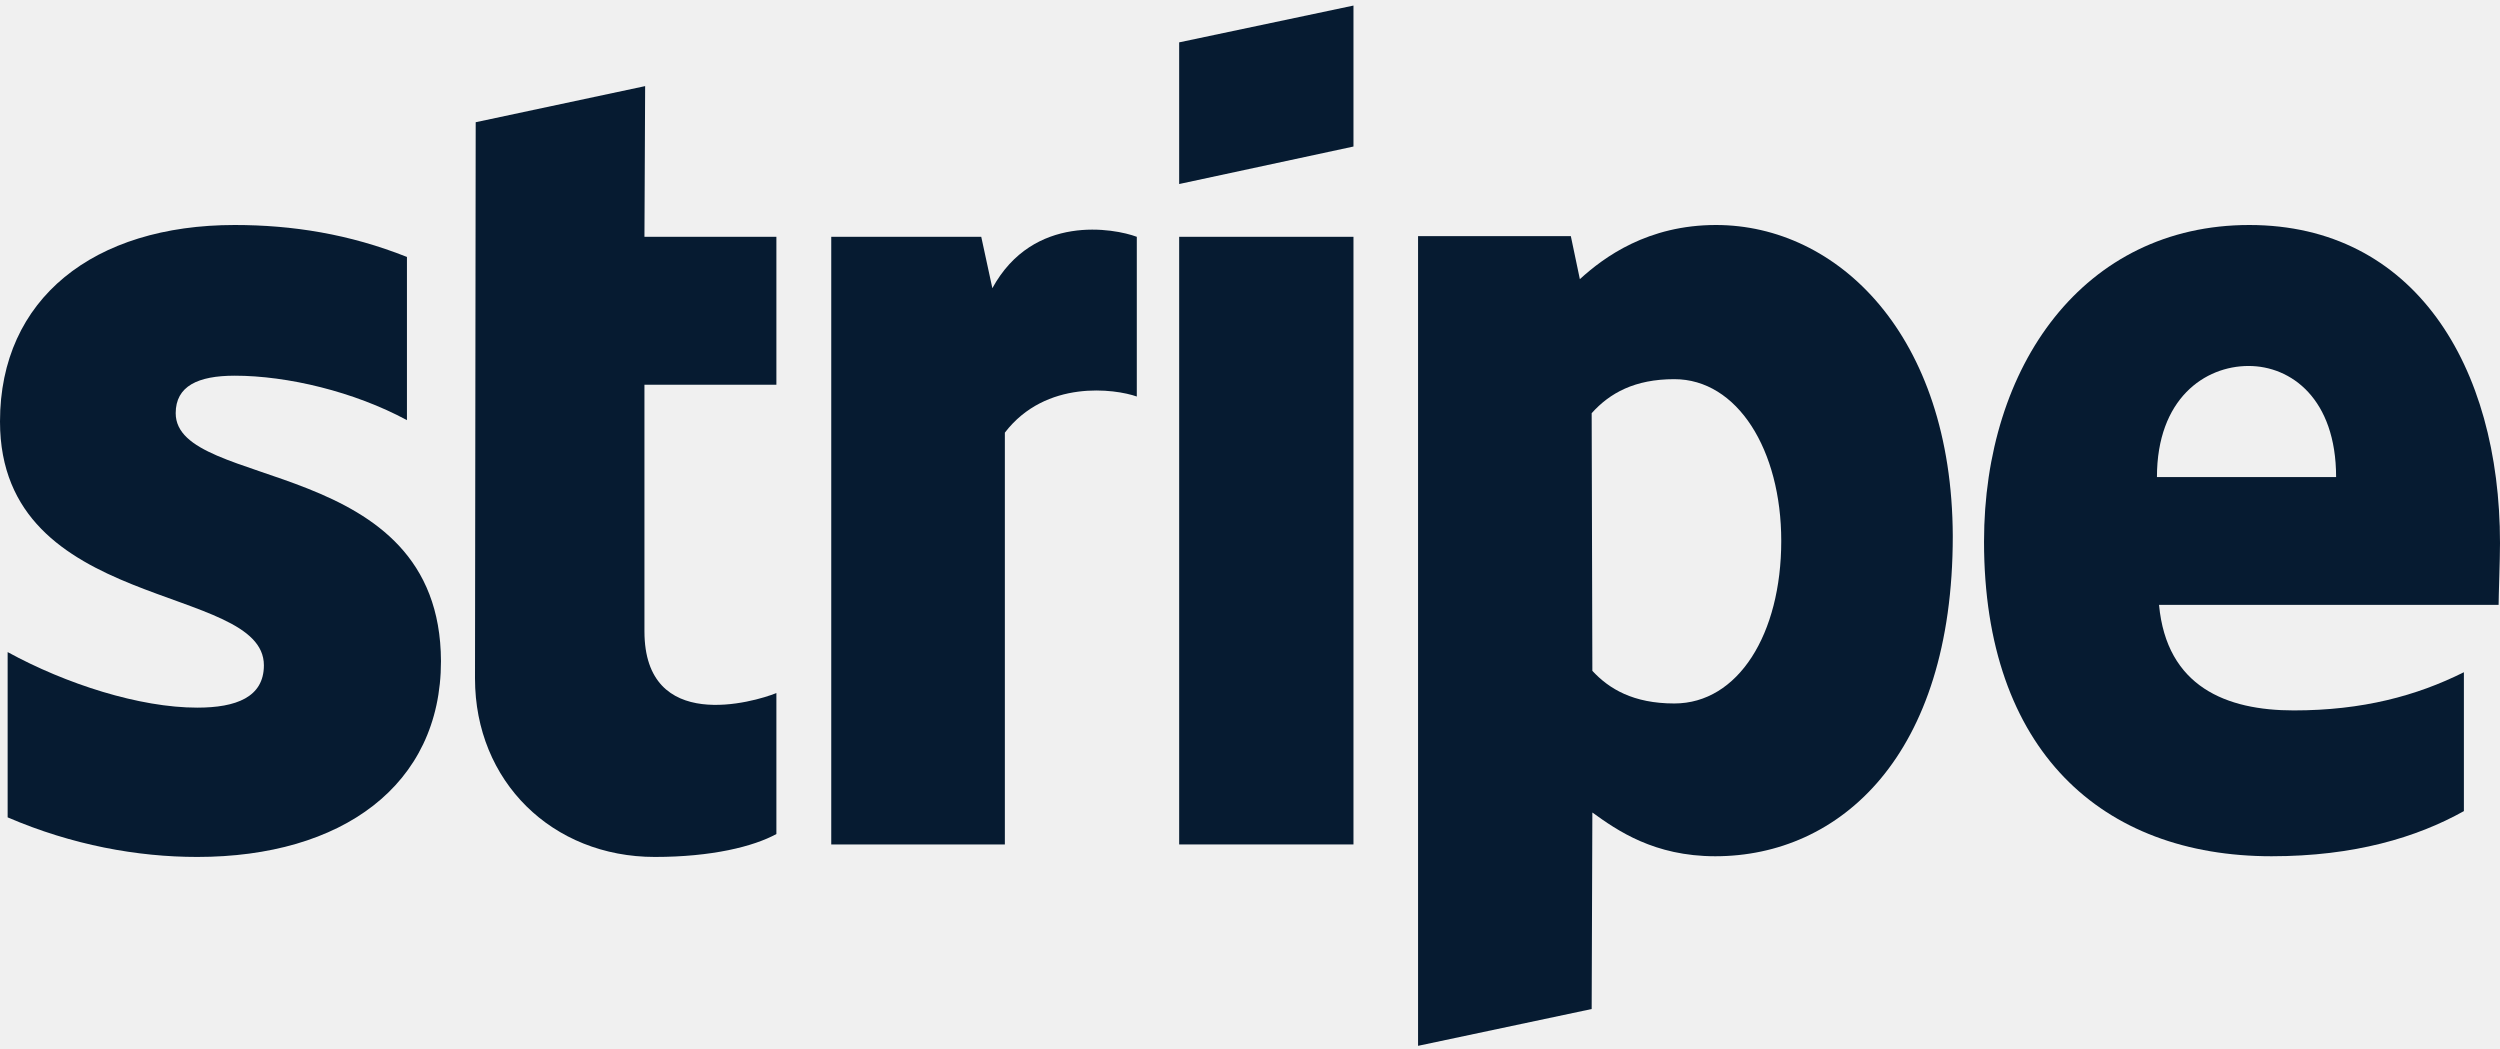
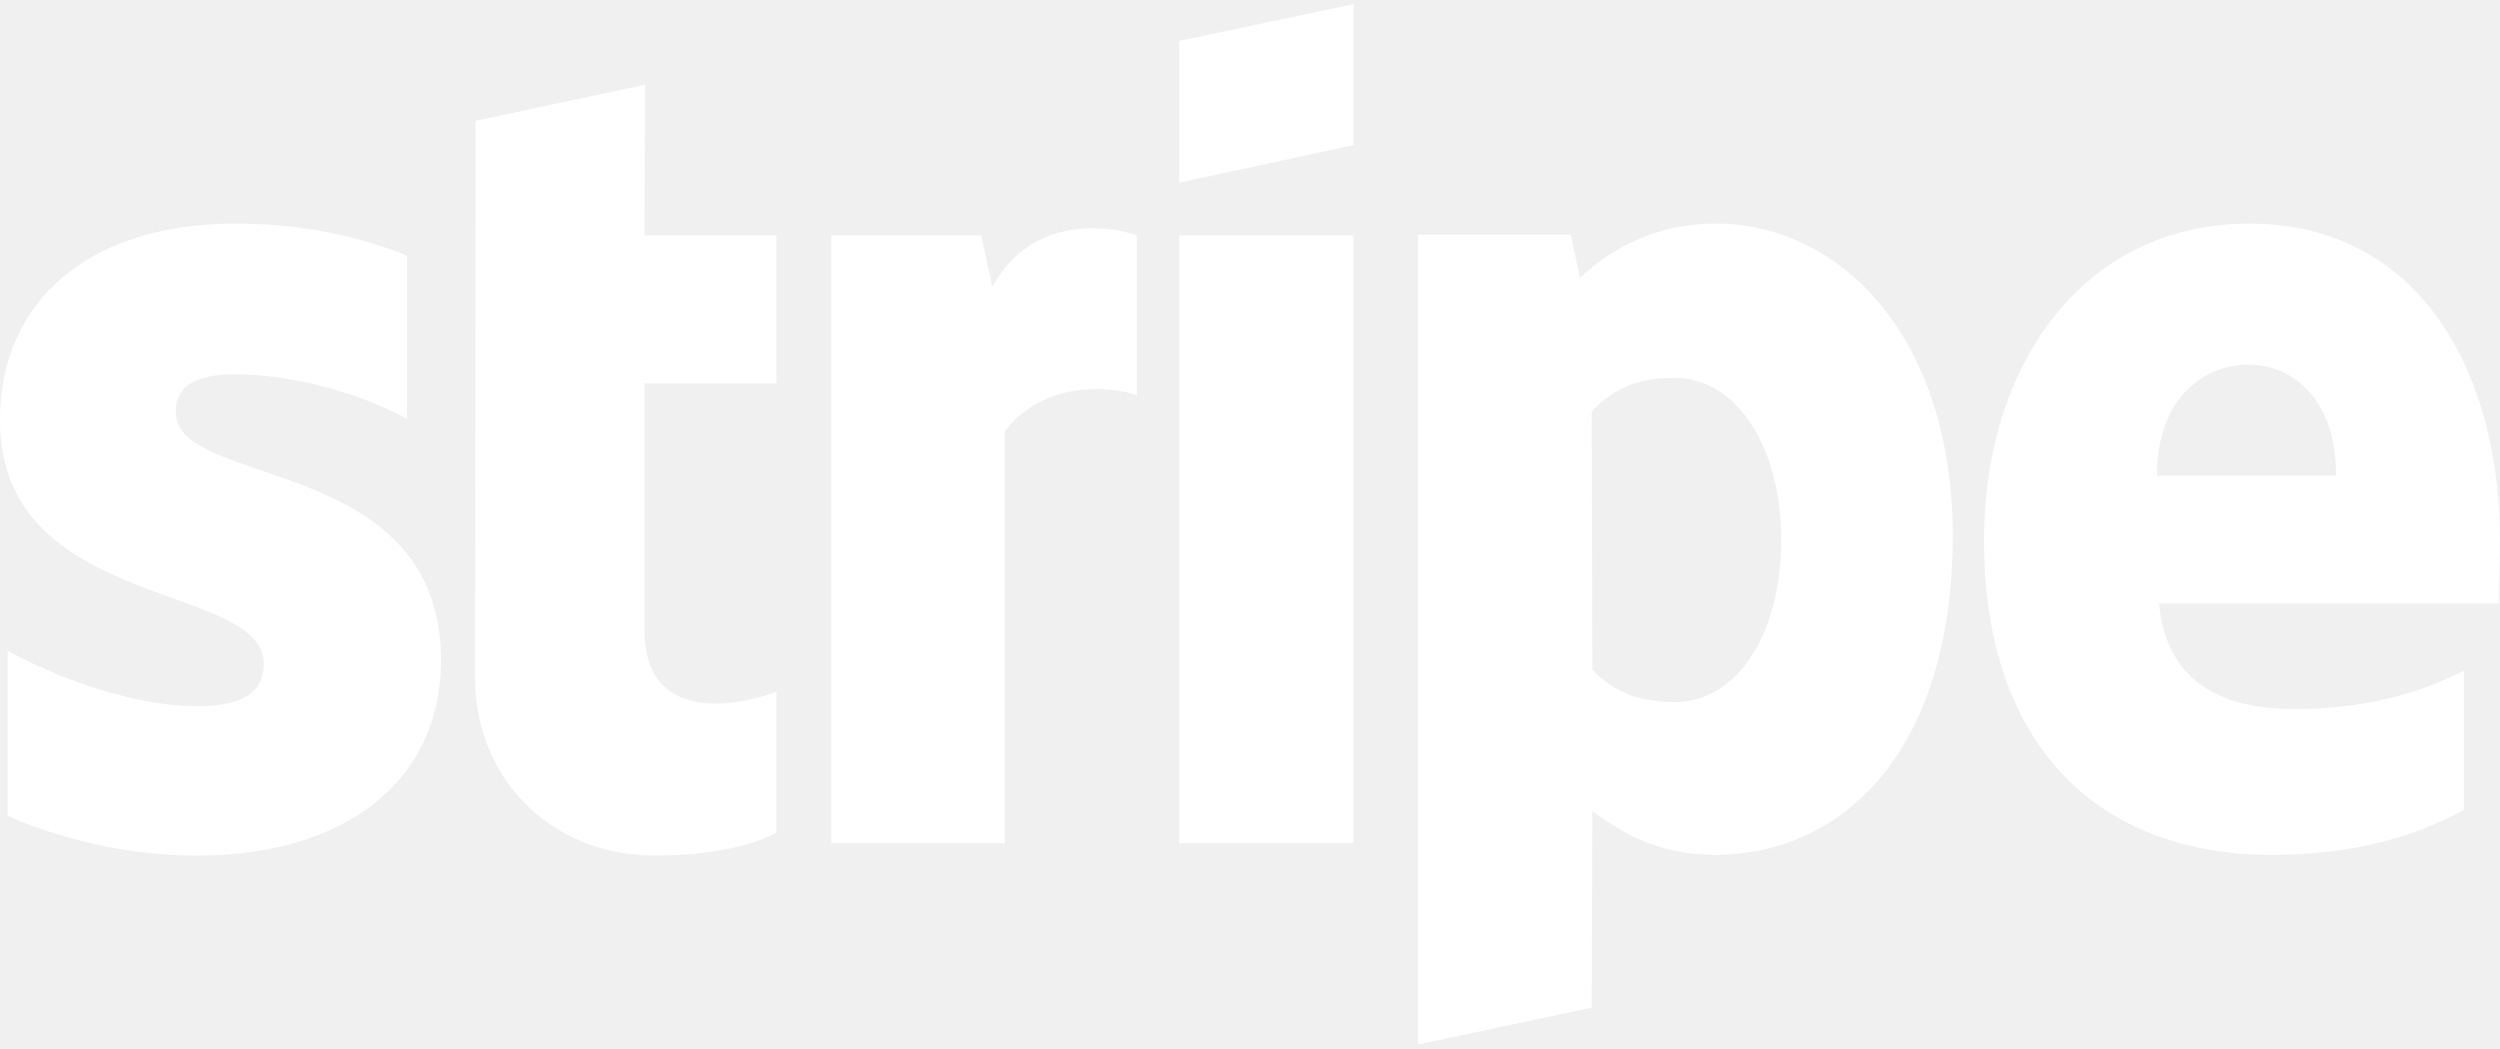
<svg xmlns="http://www.w3.org/2000/svg" width="360" height="151" viewBox="0 0 360 151" fill="none">
-   <path fill-rule="evenodd" clip-rule="evenodd" d="M360 78.2C360 52.6 347.6 32.4 323.9 32.4C300.1 32.4 285.7 52.6 285.7 78C285.7 108.1 302.7 123.3 327.1 123.3C339 123.3 348 120.6 354.8 116.8V96.8C348 100.2 340.2 102.3 330.3 102.3C320.6 102.3 312 98.9 310.9 87.1H359.8C359.8 85.8 360 80.6 360 78.2ZM310.6 68.7C310.6 57.4 317.5 52.7 323.8 52.7C329.9 52.7 336.4 57.4 336.4 68.7H310.6Z" fill="#061B31" />
-   <path fill-rule="evenodd" clip-rule="evenodd" d="M247.1 32.4C237.3 32.4 231 37 227.5 40.2L226.2 34H204.2V150.6L229.2 145.3L229.3 117C232.9 119.6 238.2 123.3 247 123.3C264.9 123.3 281.2 108.9 281.2 77.2C281.1 48.2 264.6 32.4 247.1 32.4ZM241.1 101.3C235.2 101.3 231.7 99.2 229.3 96.6L229.2 59.5C231.8 56.6 235.4 54.6 241.1 54.6C250.2 54.6 256.5 64.8 256.5 77.9C256.5 91.3 250.3 101.3 241.1 101.3Z" fill="#061B31" />
-   <path fill-rule="evenodd" clip-rule="evenodd" d="M169.8 26.5L194.9 21.1V0.8L169.8 6.1V26.5Z" fill="#061B31" />
-   <path d="M194.9 34.1H169.8V121.6H194.9V34.1Z" fill="#061B31" />
-   <path fill-rule="evenodd" clip-rule="evenodd" d="M142.9 41.5L141.3 34.1H119.7V121.6H144.7V62.3C150.6 54.6 160.6 56 163.7 57.1V34.1C160.5 32.9 148.8 30.7 142.9 41.5Z" fill="#061B31" />
-   <path fill-rule="evenodd" clip-rule="evenodd" d="M92.9 12.4L68.5 17.6L68.4 97.7C68.4 112.5 79.5 123.4 94.3 123.4C102.5 123.4 108.5 121.9 111.8 120.1V99.8C108.6 101.1 92.8 105.7 92.8 90.9V55.4H111.8V34.1H92.8L92.9 12.4Z" fill="#061B31" />
-   <path fill-rule="evenodd" clip-rule="evenodd" d="M25.3 59.5C25.3 55.6 28.5 54.1 33.8 54.1C41.4 54.1 51 56.4 58.6 60.5V37C50.3 33.7 42.1 32.4 33.8 32.4C13.5 32.4 0 43 0 60.7C0 88.3 38 83.9 38 95.8C38 100.4 34 101.9 28.4 101.9C20.1 101.9 9.5 98.5 1.1 93.9V117.7C10.4 121.7 19.8 123.4 28.4 123.4C49.2 123.4 63.5 113.1 63.5 95.2C63.4 65.4 25.3 70.7 25.3 59.5Z" fill="#061B31" />
+   <path fill-rule="evenodd" clip-rule="evenodd" d="M360 78C360 52.4 347.6 32.2 323.9 32.2C300.1 32.2 285.7 52.4 285.7 77.8C285.7 107.9 302.7 123.1 327.1 123.1C339 123.1 348 120.4 354.8 116.6V96.6C348 100 340.2 102.1 330.3 102.1C320.6 102.1 312 98.7 310.9 86.9H359.8C359.8 85.6 360 80.4 360 78ZM310.6 68.5C310.6 57.2 317.5 52.5 323.8 52.5C329.9 52.5 336.4 57.2 336.4 68.5H310.6Z" fill="white" />
+   <path fill-rule="evenodd" clip-rule="evenodd" d="M247.1 32.2C237.3 32.2 231 36.8 227.5 40L226.2 33.8H204.2V150.4L229.2 145.1L229.3 116.8C232.9 119.4 238.2 123.1 247 123.1C264.9 123.1 281.2 108.7 281.2 77C281.1 48 264.6 32.2 247.1 32.2ZM241.1 101.1C235.2 101.1 231.7 99 229.3 96.4L229.2 59.3C231.8 56.4 235.4 54.4 241.1 54.4C250.2 54.4 256.5 64.6 256.5 77.7C256.5 91.1 250.3 101.1 241.1 101.1Z" fill="white" />
+   <path fill-rule="evenodd" clip-rule="evenodd" d="M169.8 26.3L194.9 20.9V0.6L169.8 5.9V26.3Z" fill="white" />
+   <path d="M194.9 33.9H169.8V121.4H194.9V33.9Z" fill="white" />
+   <path fill-rule="evenodd" clip-rule="evenodd" d="M142.9 41.3L141.3 33.9H119.7V121.4H144.7V62.1C150.6 54.4 160.6 55.8 163.7 56.9V33.9C160.5 32.7 148.8 30.5 142.9 41.3Z" fill="white" />
+   <path fill-rule="evenodd" clip-rule="evenodd" d="M92.9 12.2L68.5 17.4L68.4 97.5C68.4 112.3 79.5 123.2 94.3 123.2C102.5 123.2 108.5 121.7 111.8 119.9V99.6C108.6 100.9 92.8 105.5 92.8 90.7V55.2H111.8V33.9H92.8L92.9 12.2Z" fill="white" />
+   <path fill-rule="evenodd" clip-rule="evenodd" d="M25.3 59.3C25.3 55.4 28.5 53.9 33.8 53.9C41.4 53.9 51 56.2 58.6 60.3V36.8C50.3 33.5 42.1 32.2 33.8 32.2C13.5 32.2 0 42.8 0 60.5C0 88.1 38 83.7 38 95.6C38 100.2 34 101.7 28.4 101.7C20.1 101.7 9.5 98.3 1.1 93.7V117.5C10.4 121.5 19.8 123.2 28.4 123.2C49.2 123.2 63.5 112.9 63.5 95C63.4 65.2 25.3 70.5 25.3 59.3Z" fill="white" />
</svg>
